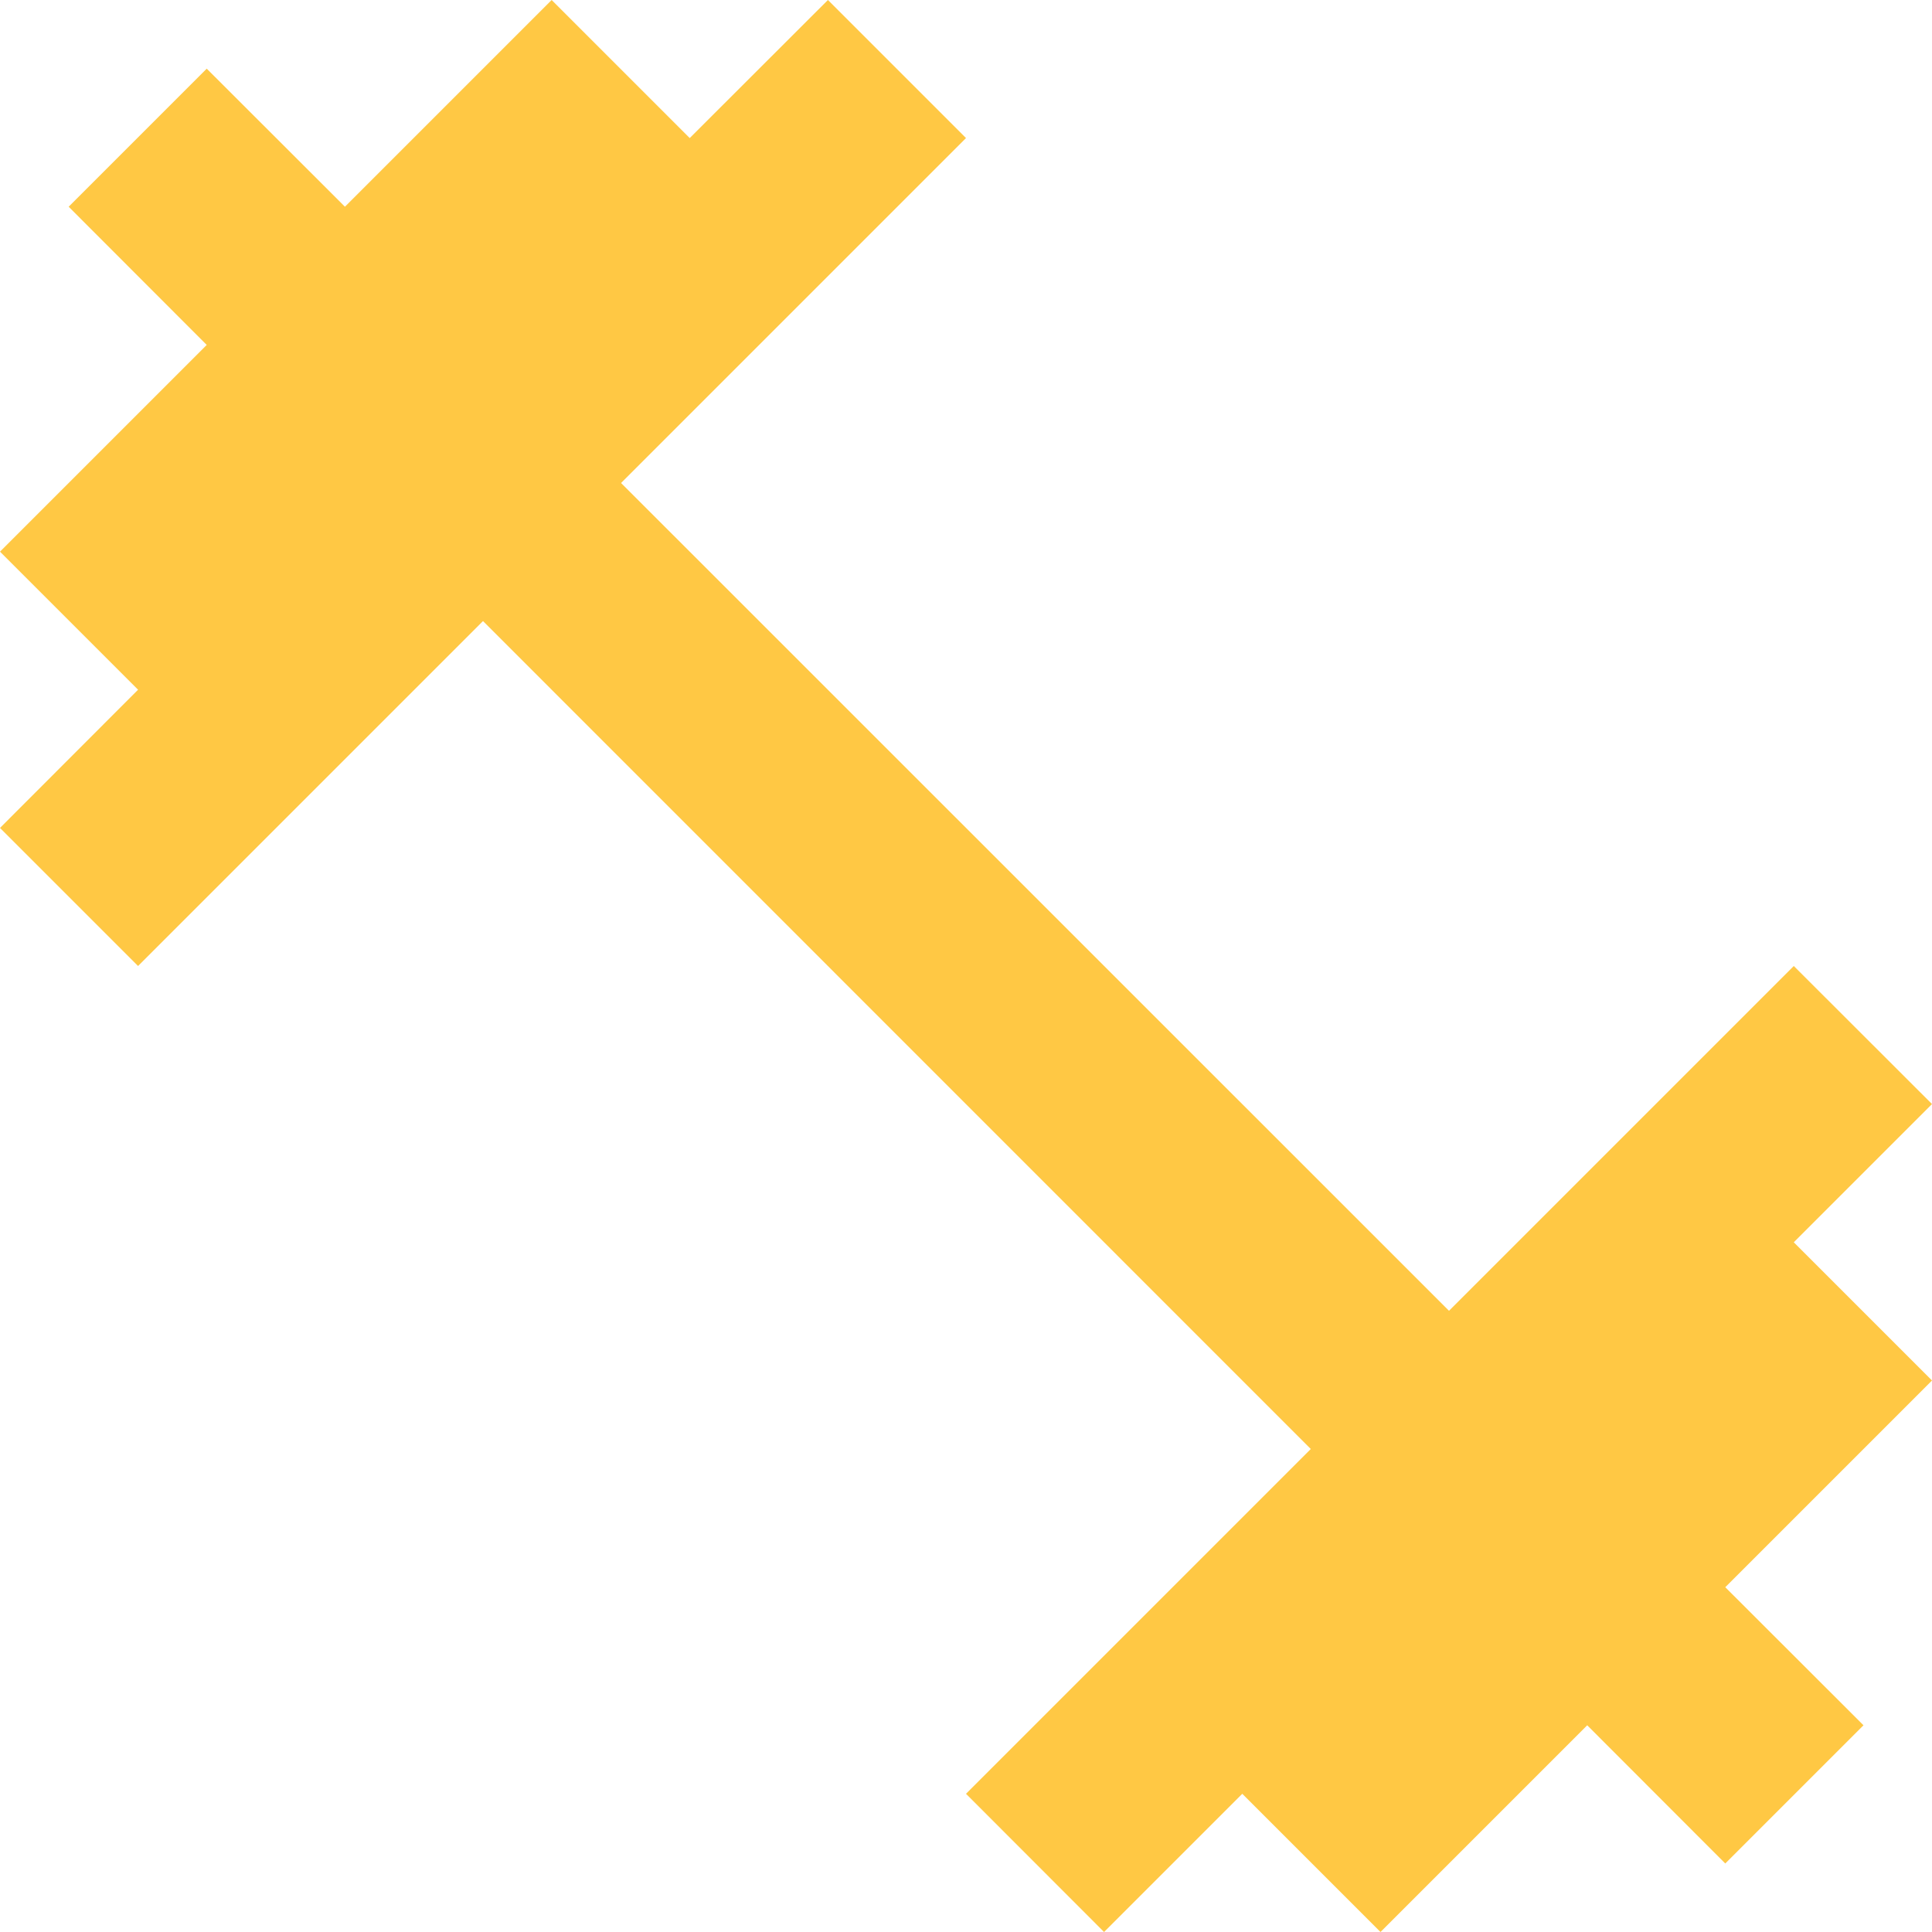
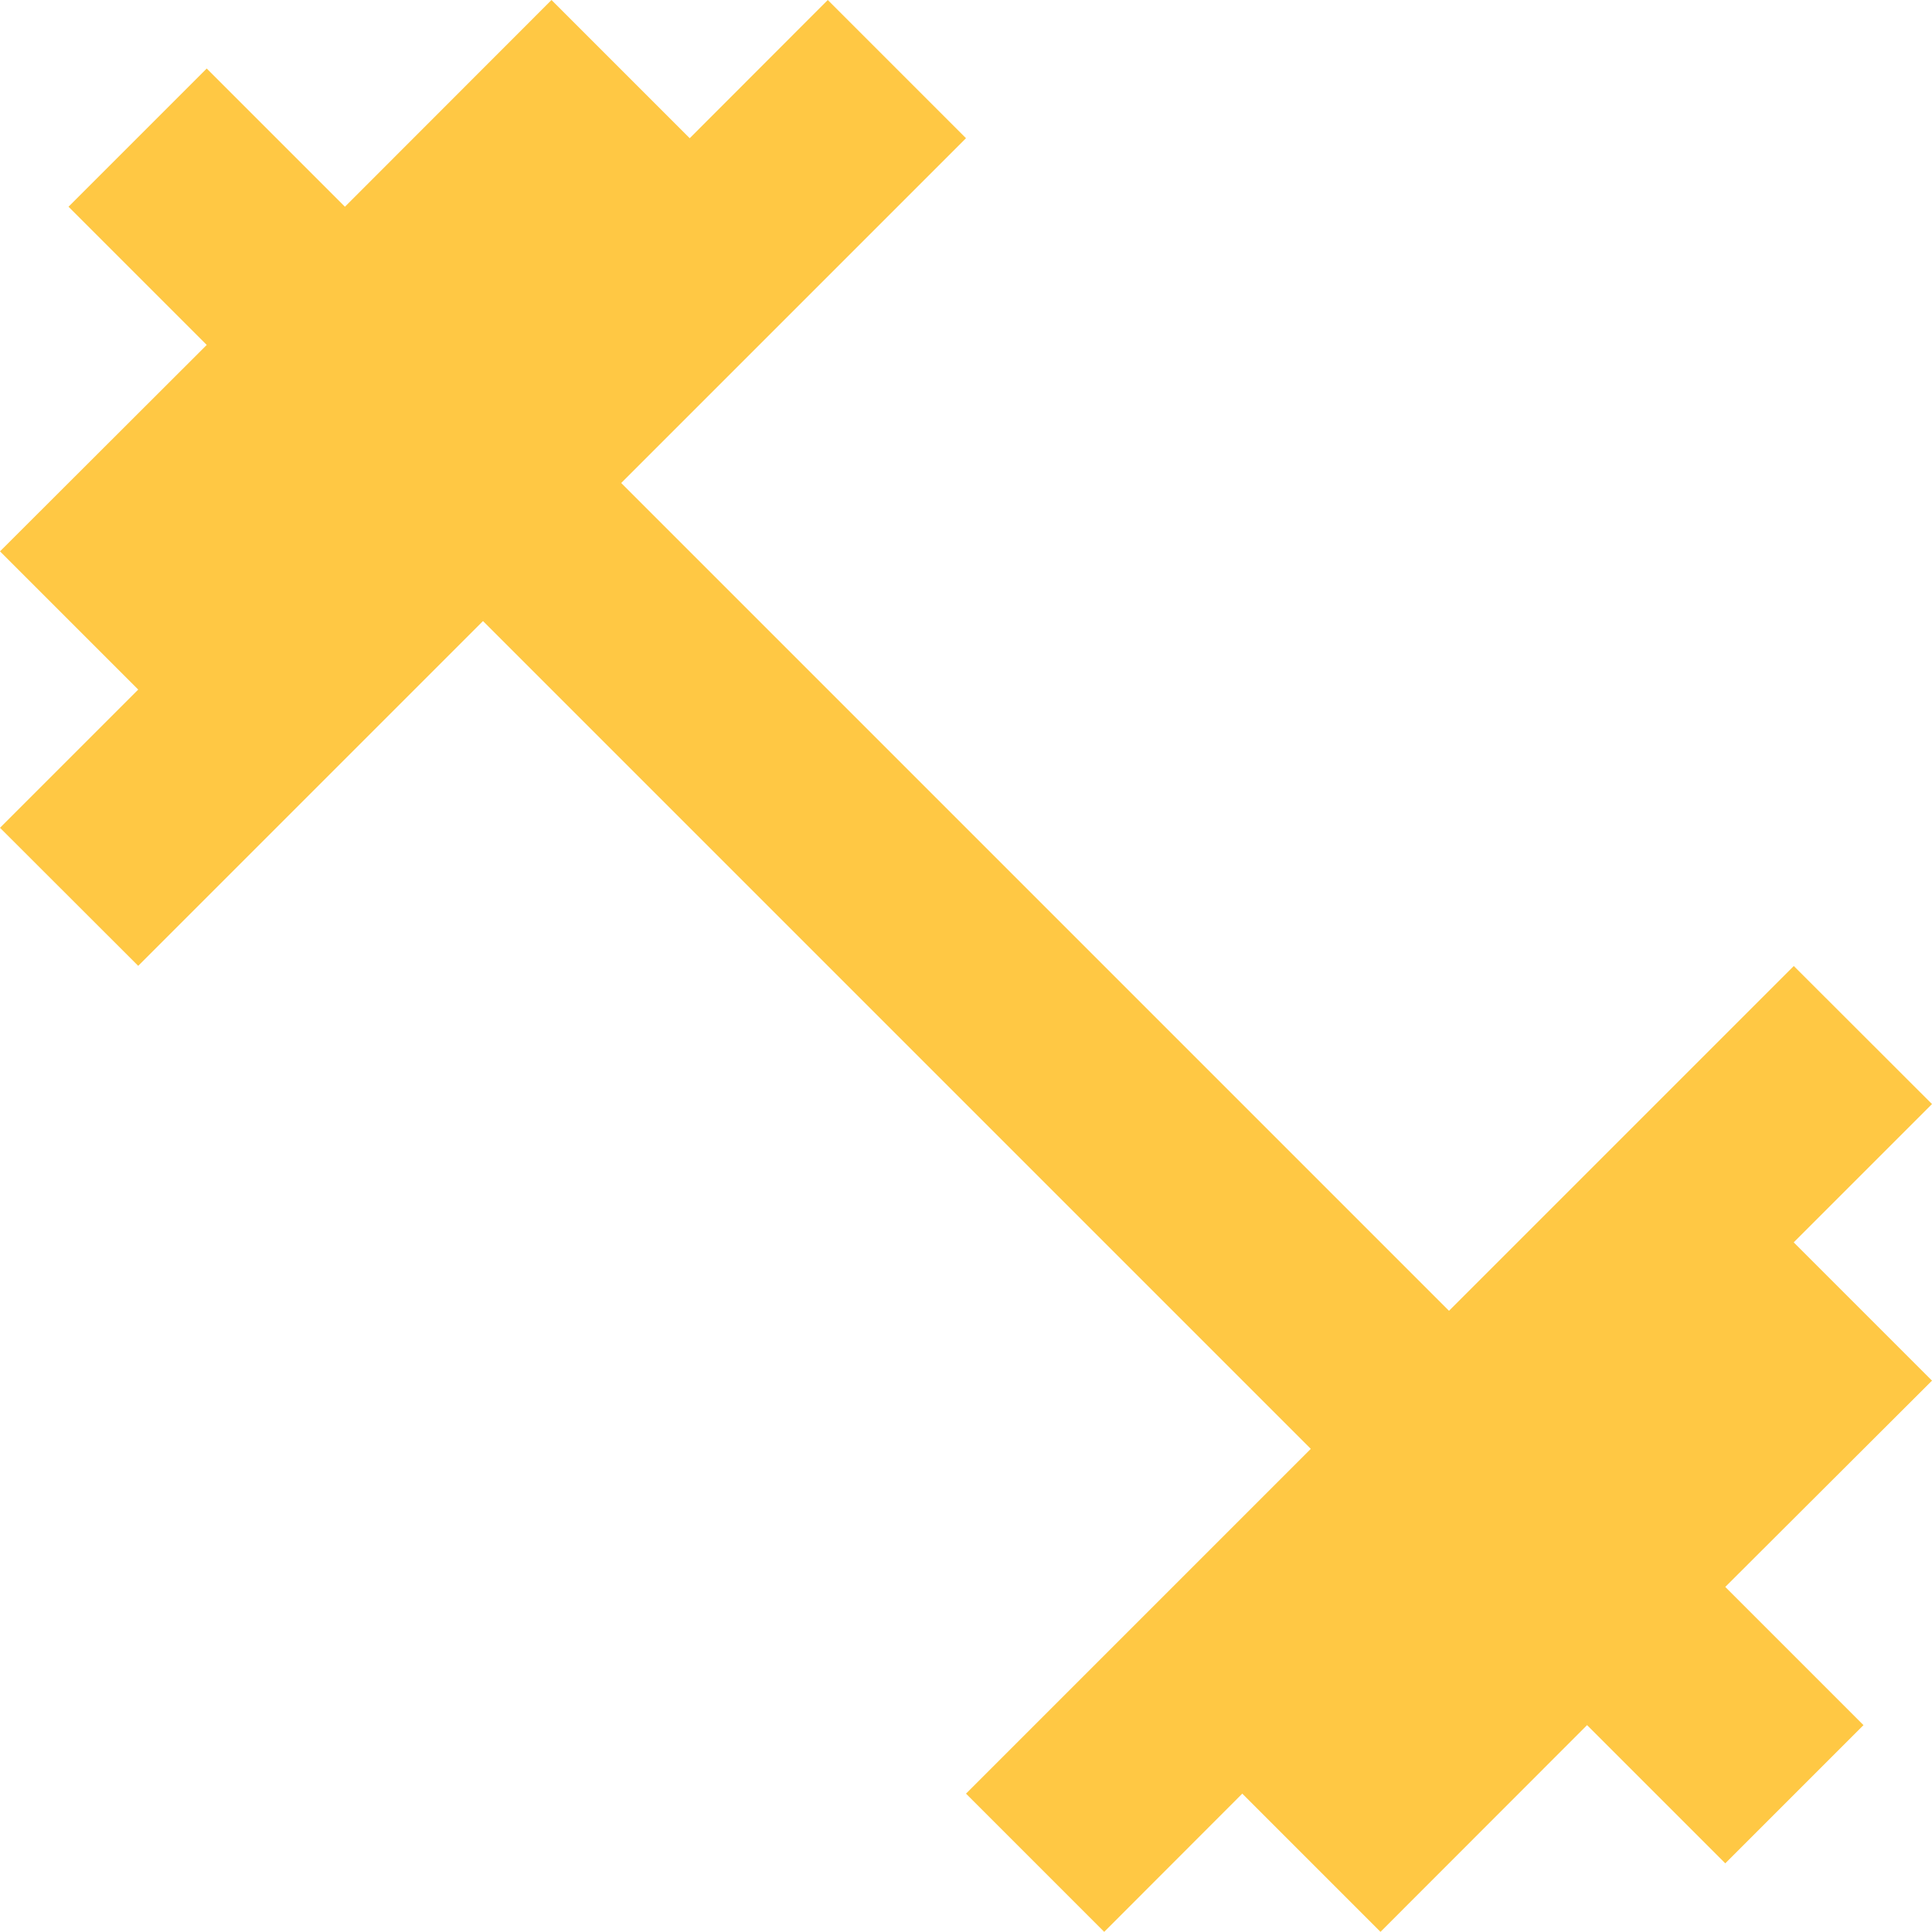
- <svg xmlns="http://www.w3.org/2000/svg" width="13" height="13" viewBox="0 0 13 13" fill="none">
-   <path d="M12.07 8.359L13 7.429L12.07 6.5L9.75 8.82L4.179 3.25L6.5 0.929L5.571 0L4.641 0.929L3.712 0L2.321 1.391L1.391 0.462L0.462 1.391L1.391 2.321L0 3.712L0.929 4.641L0 5.571L0.929 6.5L3.25 4.179L8.82 9.75L6.5 12.07L7.429 13L8.359 12.07L9.289 13L10.68 11.609L11.609 12.539L12.539 11.609L11.609 10.68L13 9.289L12.07 8.359Z" fill="#FFC844" />
+ <svg xmlns="http://www.w3.org/2000/svg" width="13" height="13" fill="none">
+   <path d="M12.07 8.359l.93-.93-.93-.929-2.32 2.32-5.57-5.57L6.5.93 5.57 0l-.929.93-.93-.93-1.39 1.391-.93-.93-.93.93.93.93L0 3.71l.93.93-.93.93.93.929 2.32-2.32 5.57 5.57-2.32 2.32.93.93.929-.93.93.93 1.39-1.391.93.93.93-.93-.93-.93L13 9.29l-.93-.93z" fill="#FFC844" />
</svg>
